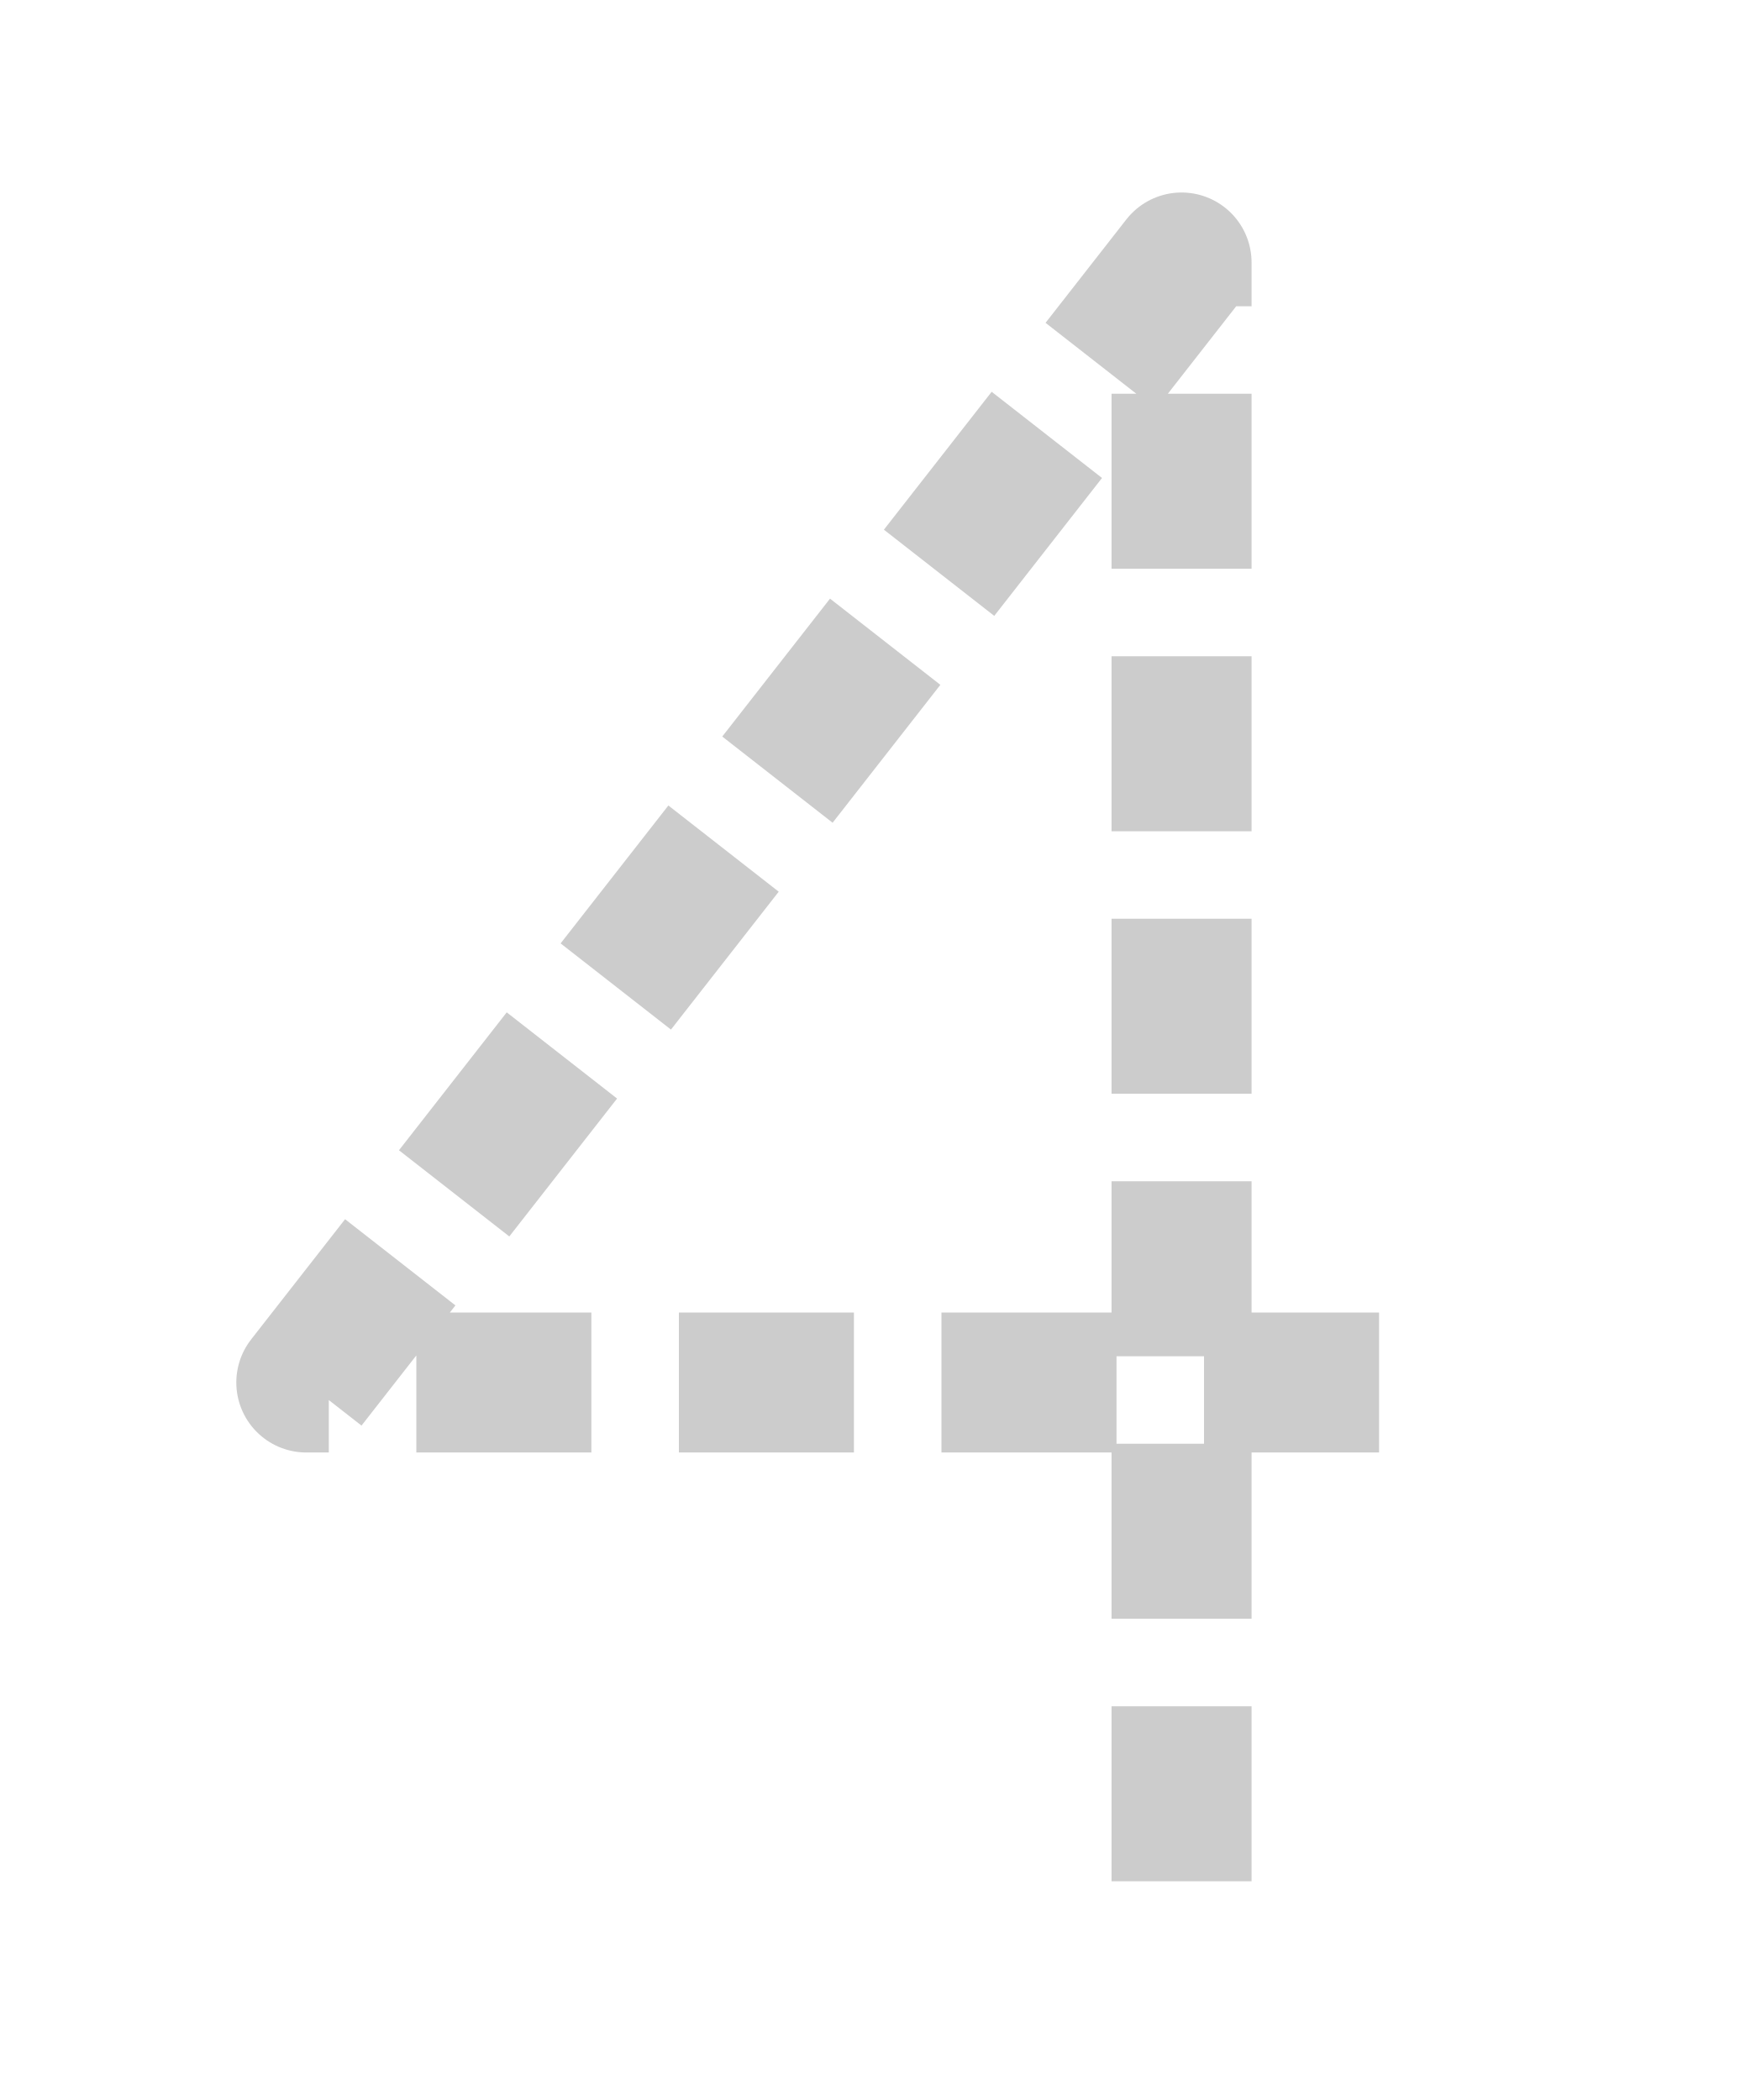
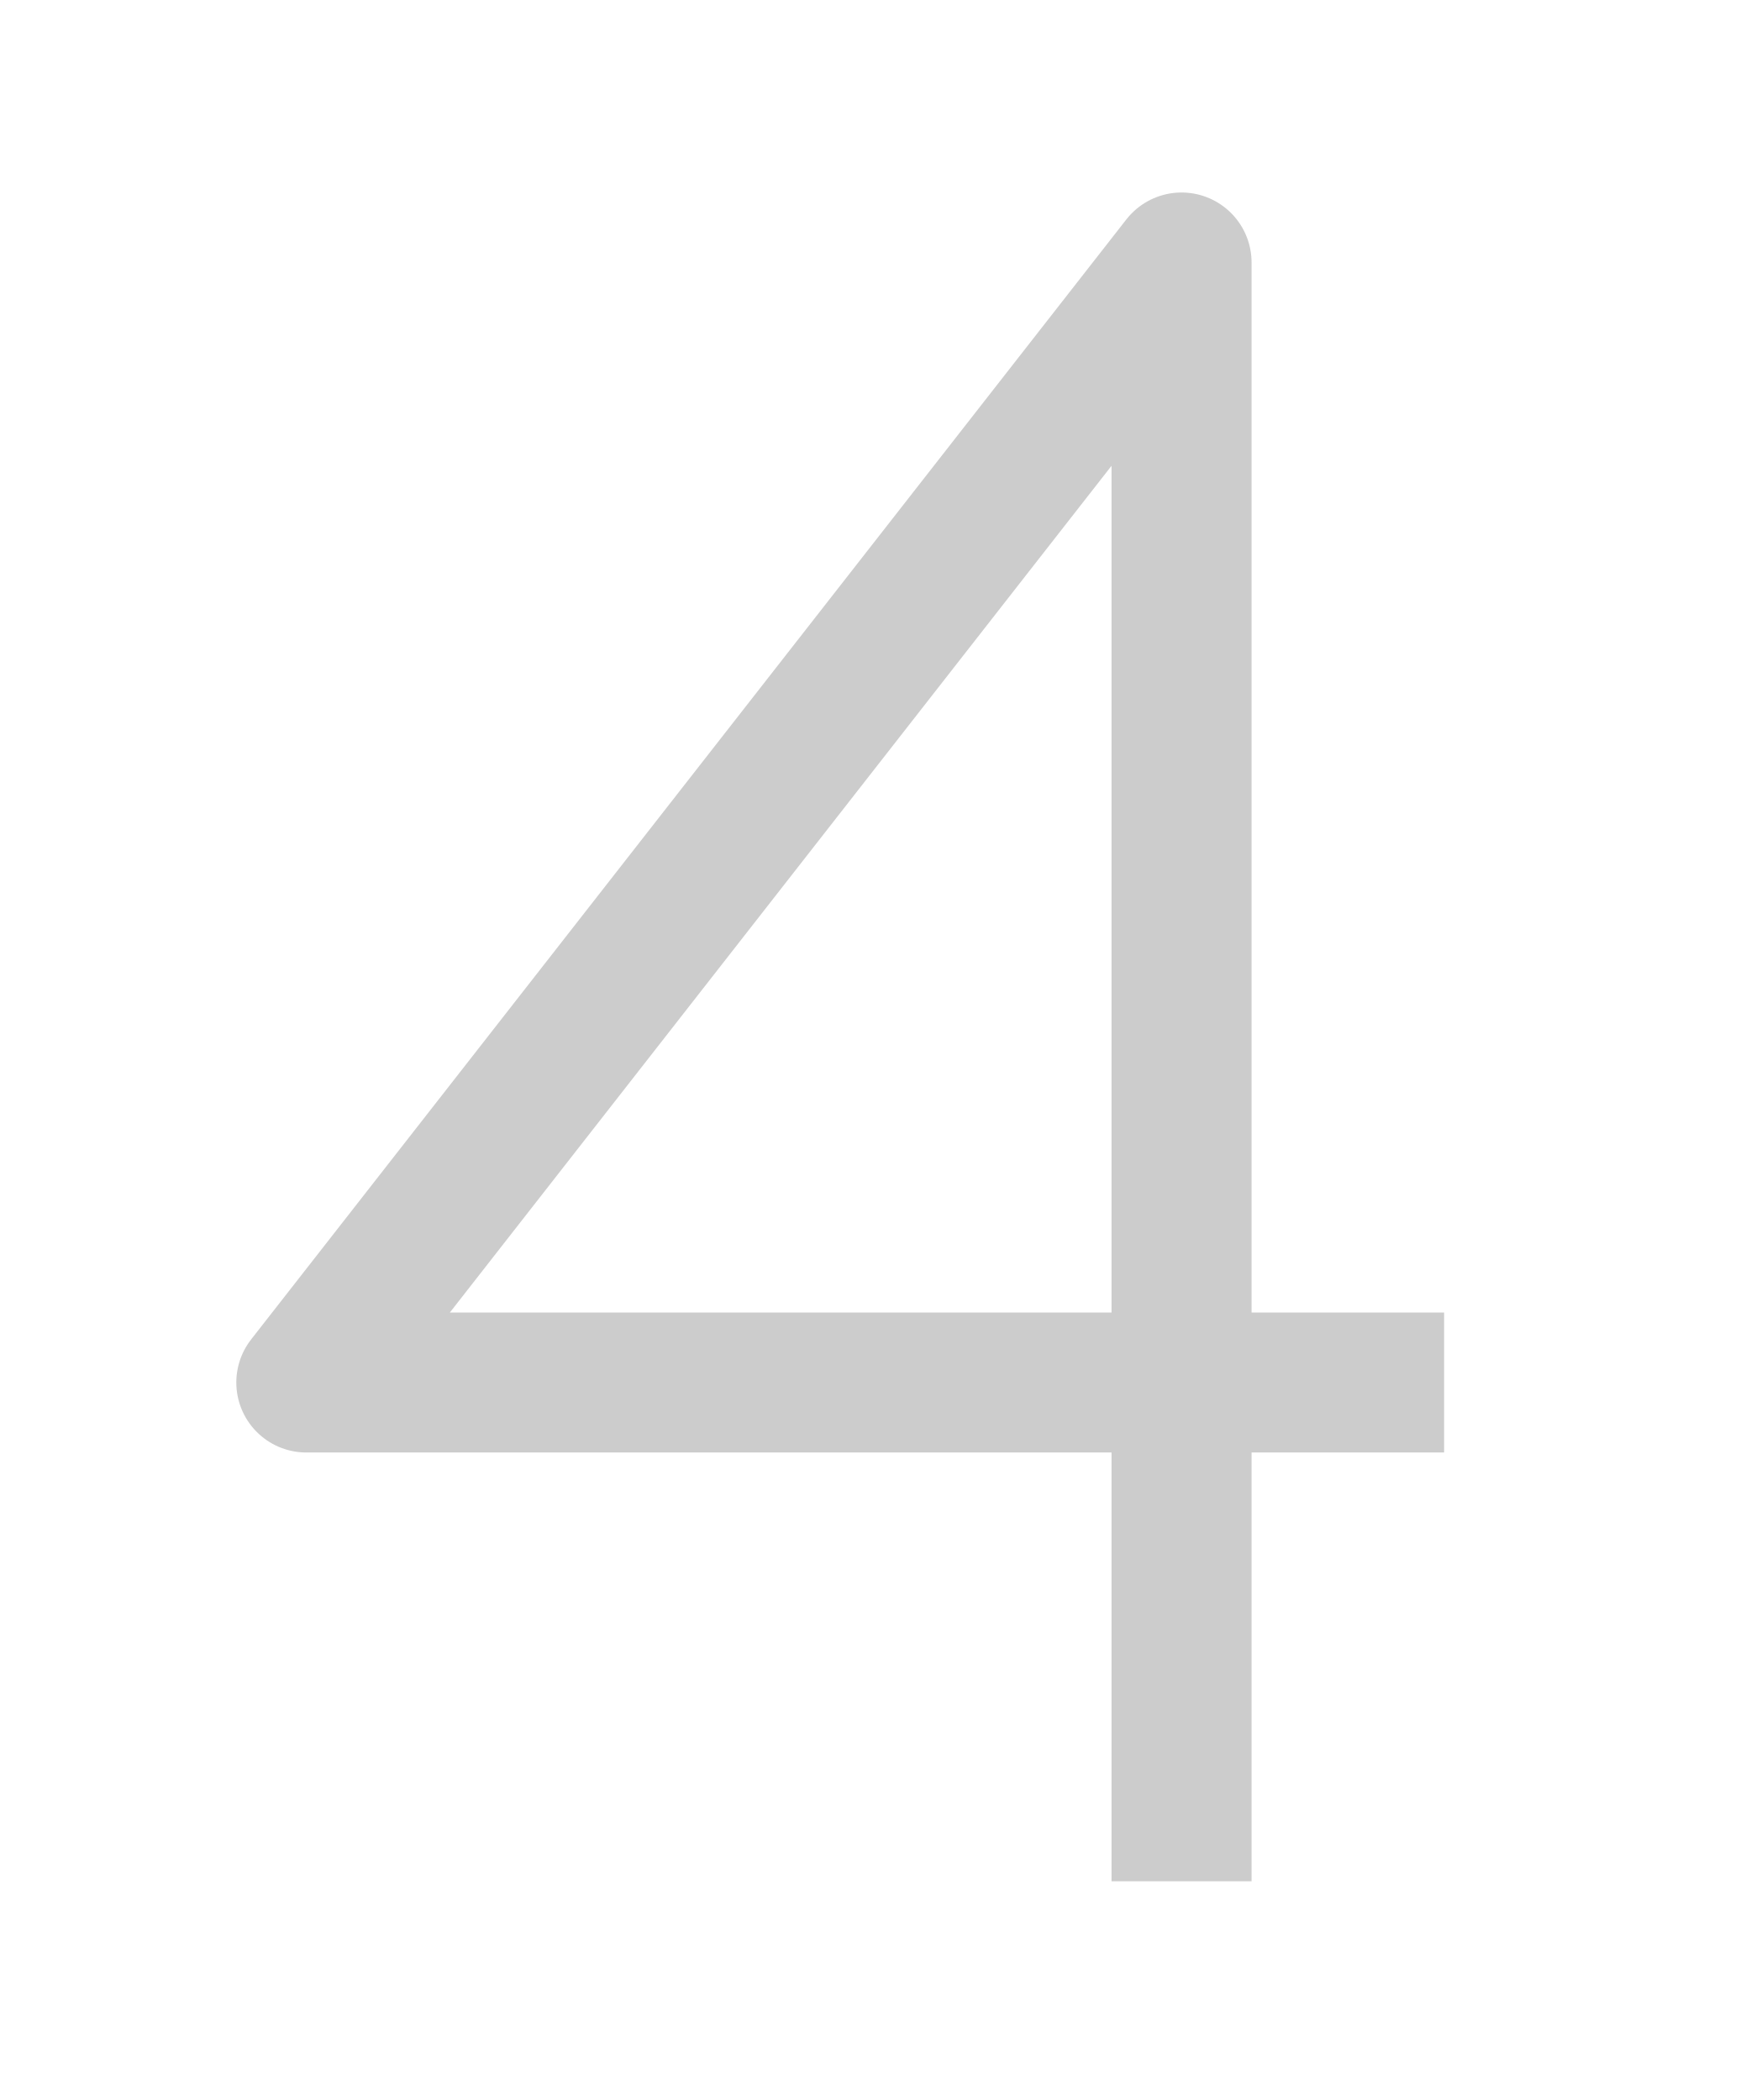
<svg xmlns="http://www.w3.org/2000/svg" viewBox="0 0 200 240">
-   <path id="trace-path" d="M 135,215 L 135,30 L 35,158 L 165,158" fill="none" stroke="#ccc" stroke-width="16" stroke-linecap="butt" stroke-linejoin="round" stroke-dasharray="20 10" />
+   <path id="trace-path" d="M 135,215 L 135,30 L 35,158 L 165,158" fill="none" stroke="#ccc" stroke-width="16" stroke-linecap="butt" stroke-linejoin="round" />
</svg>
